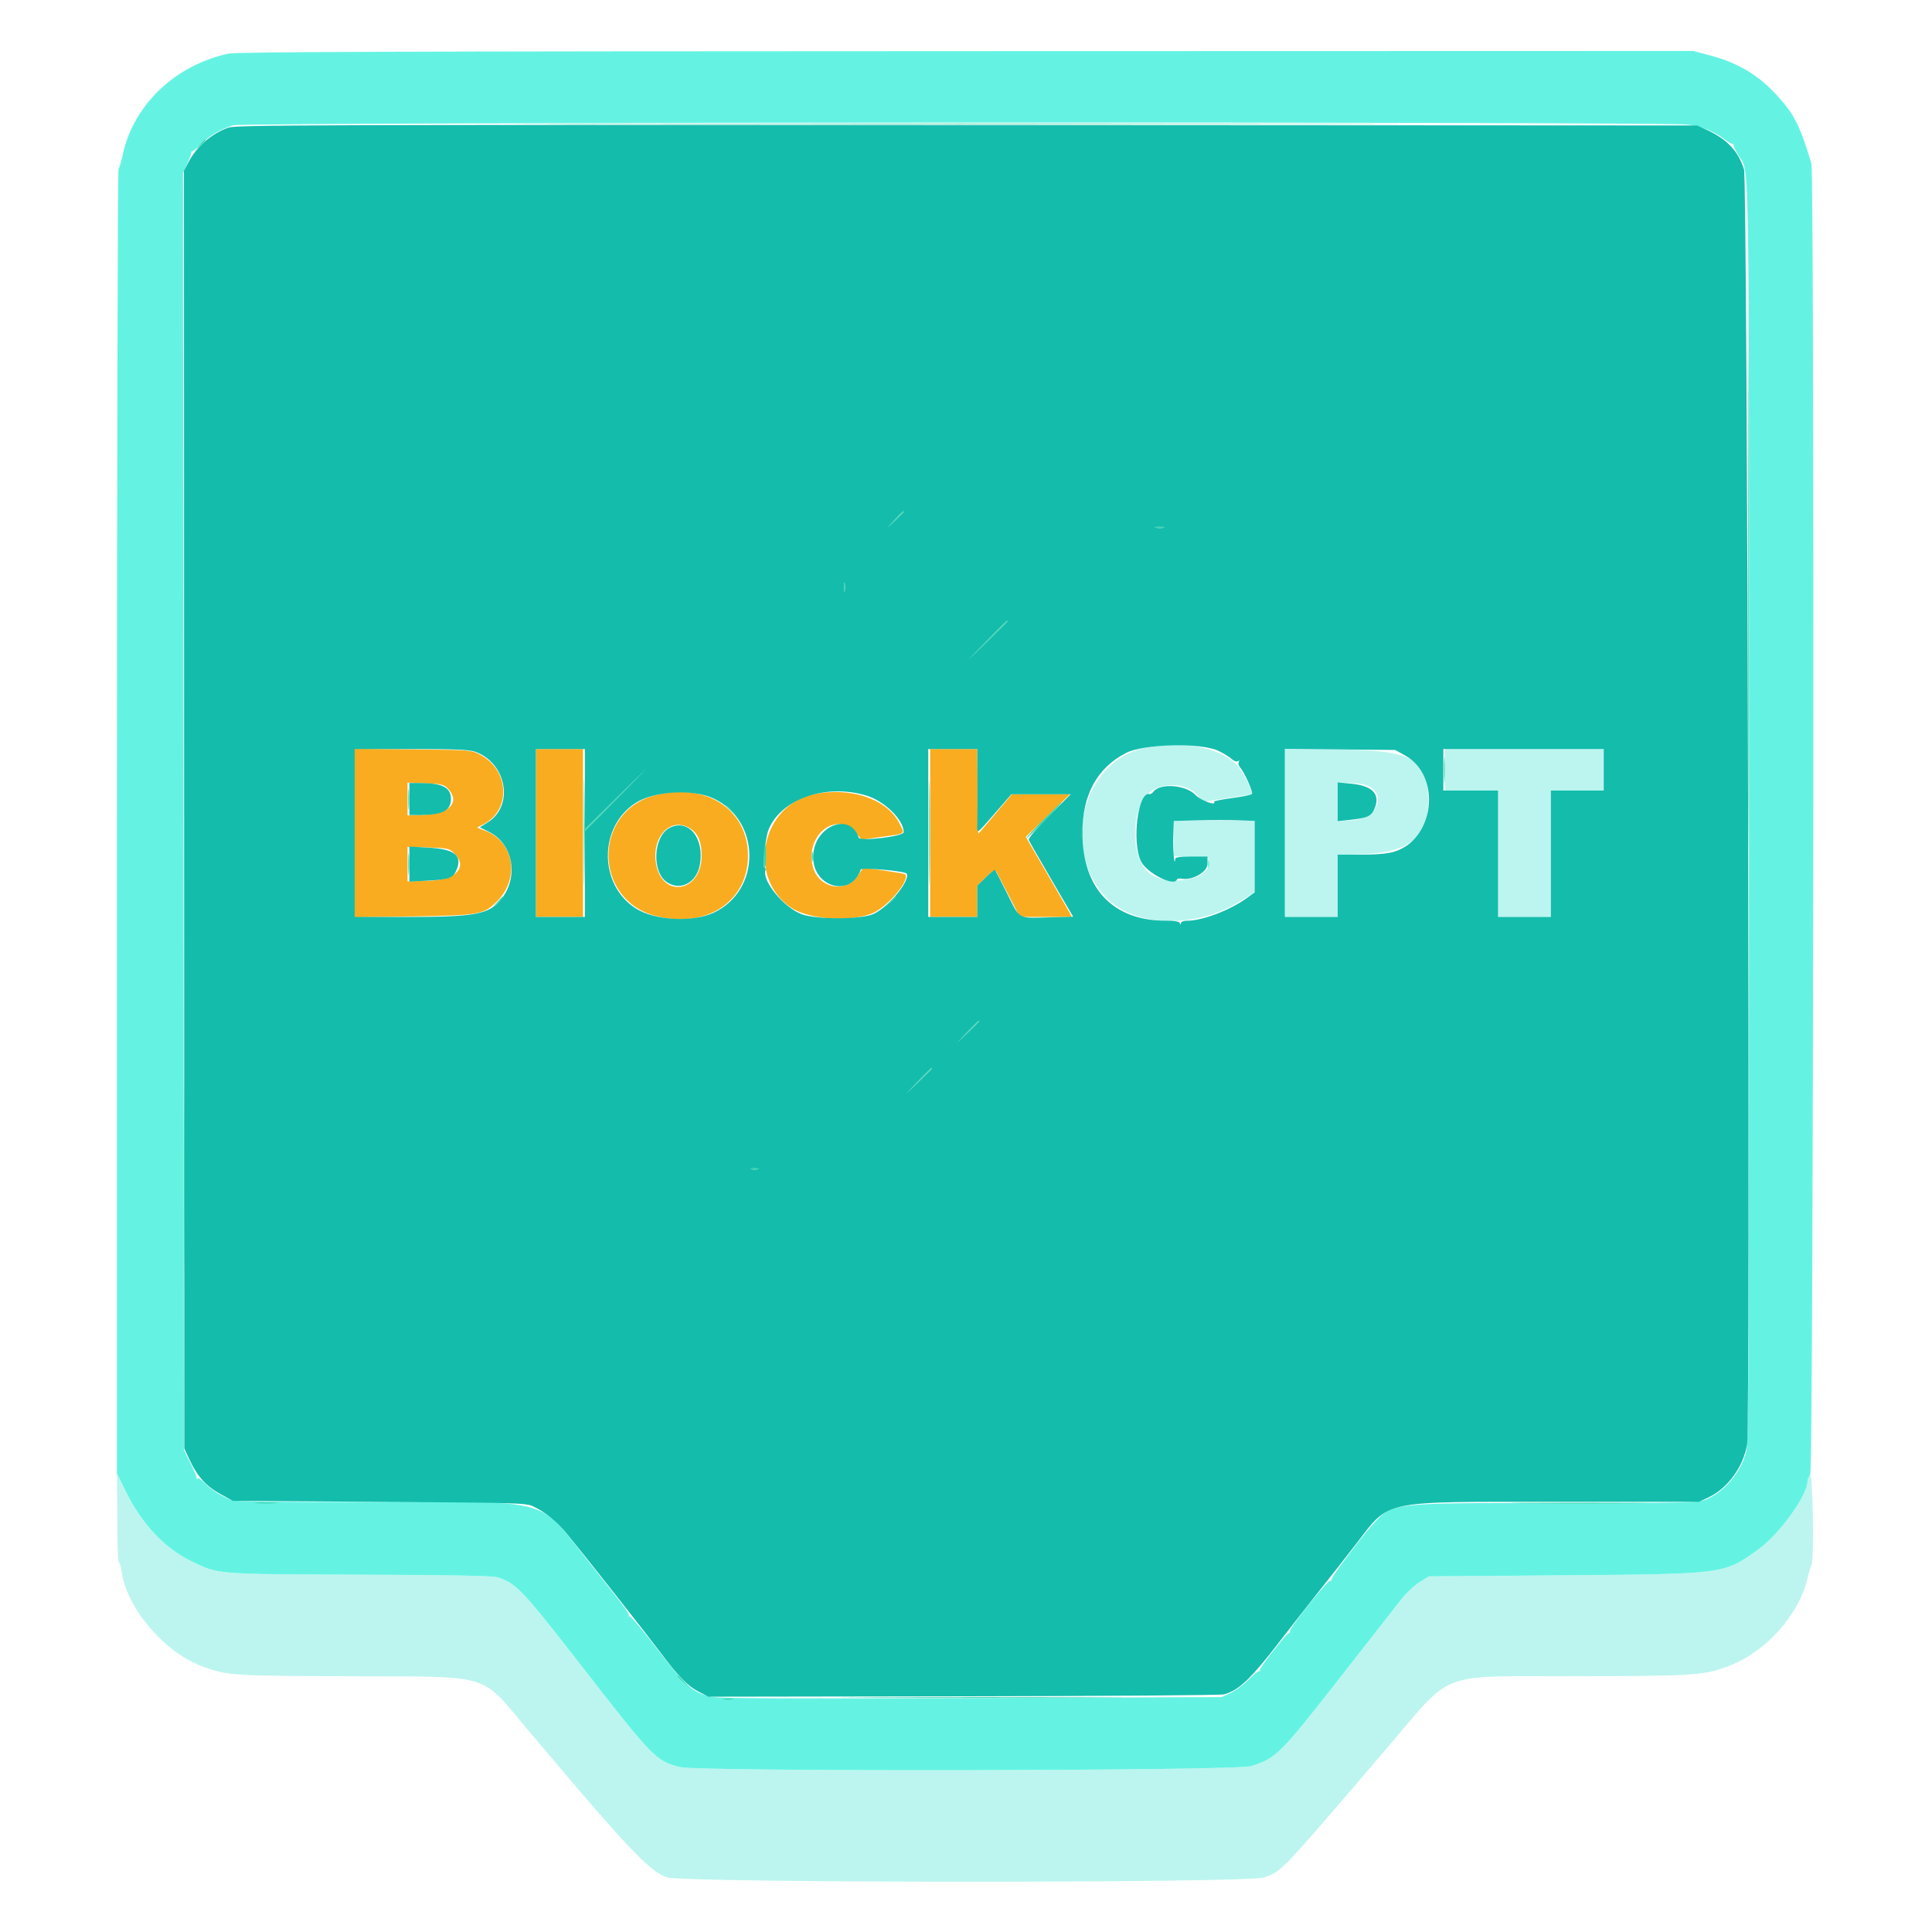
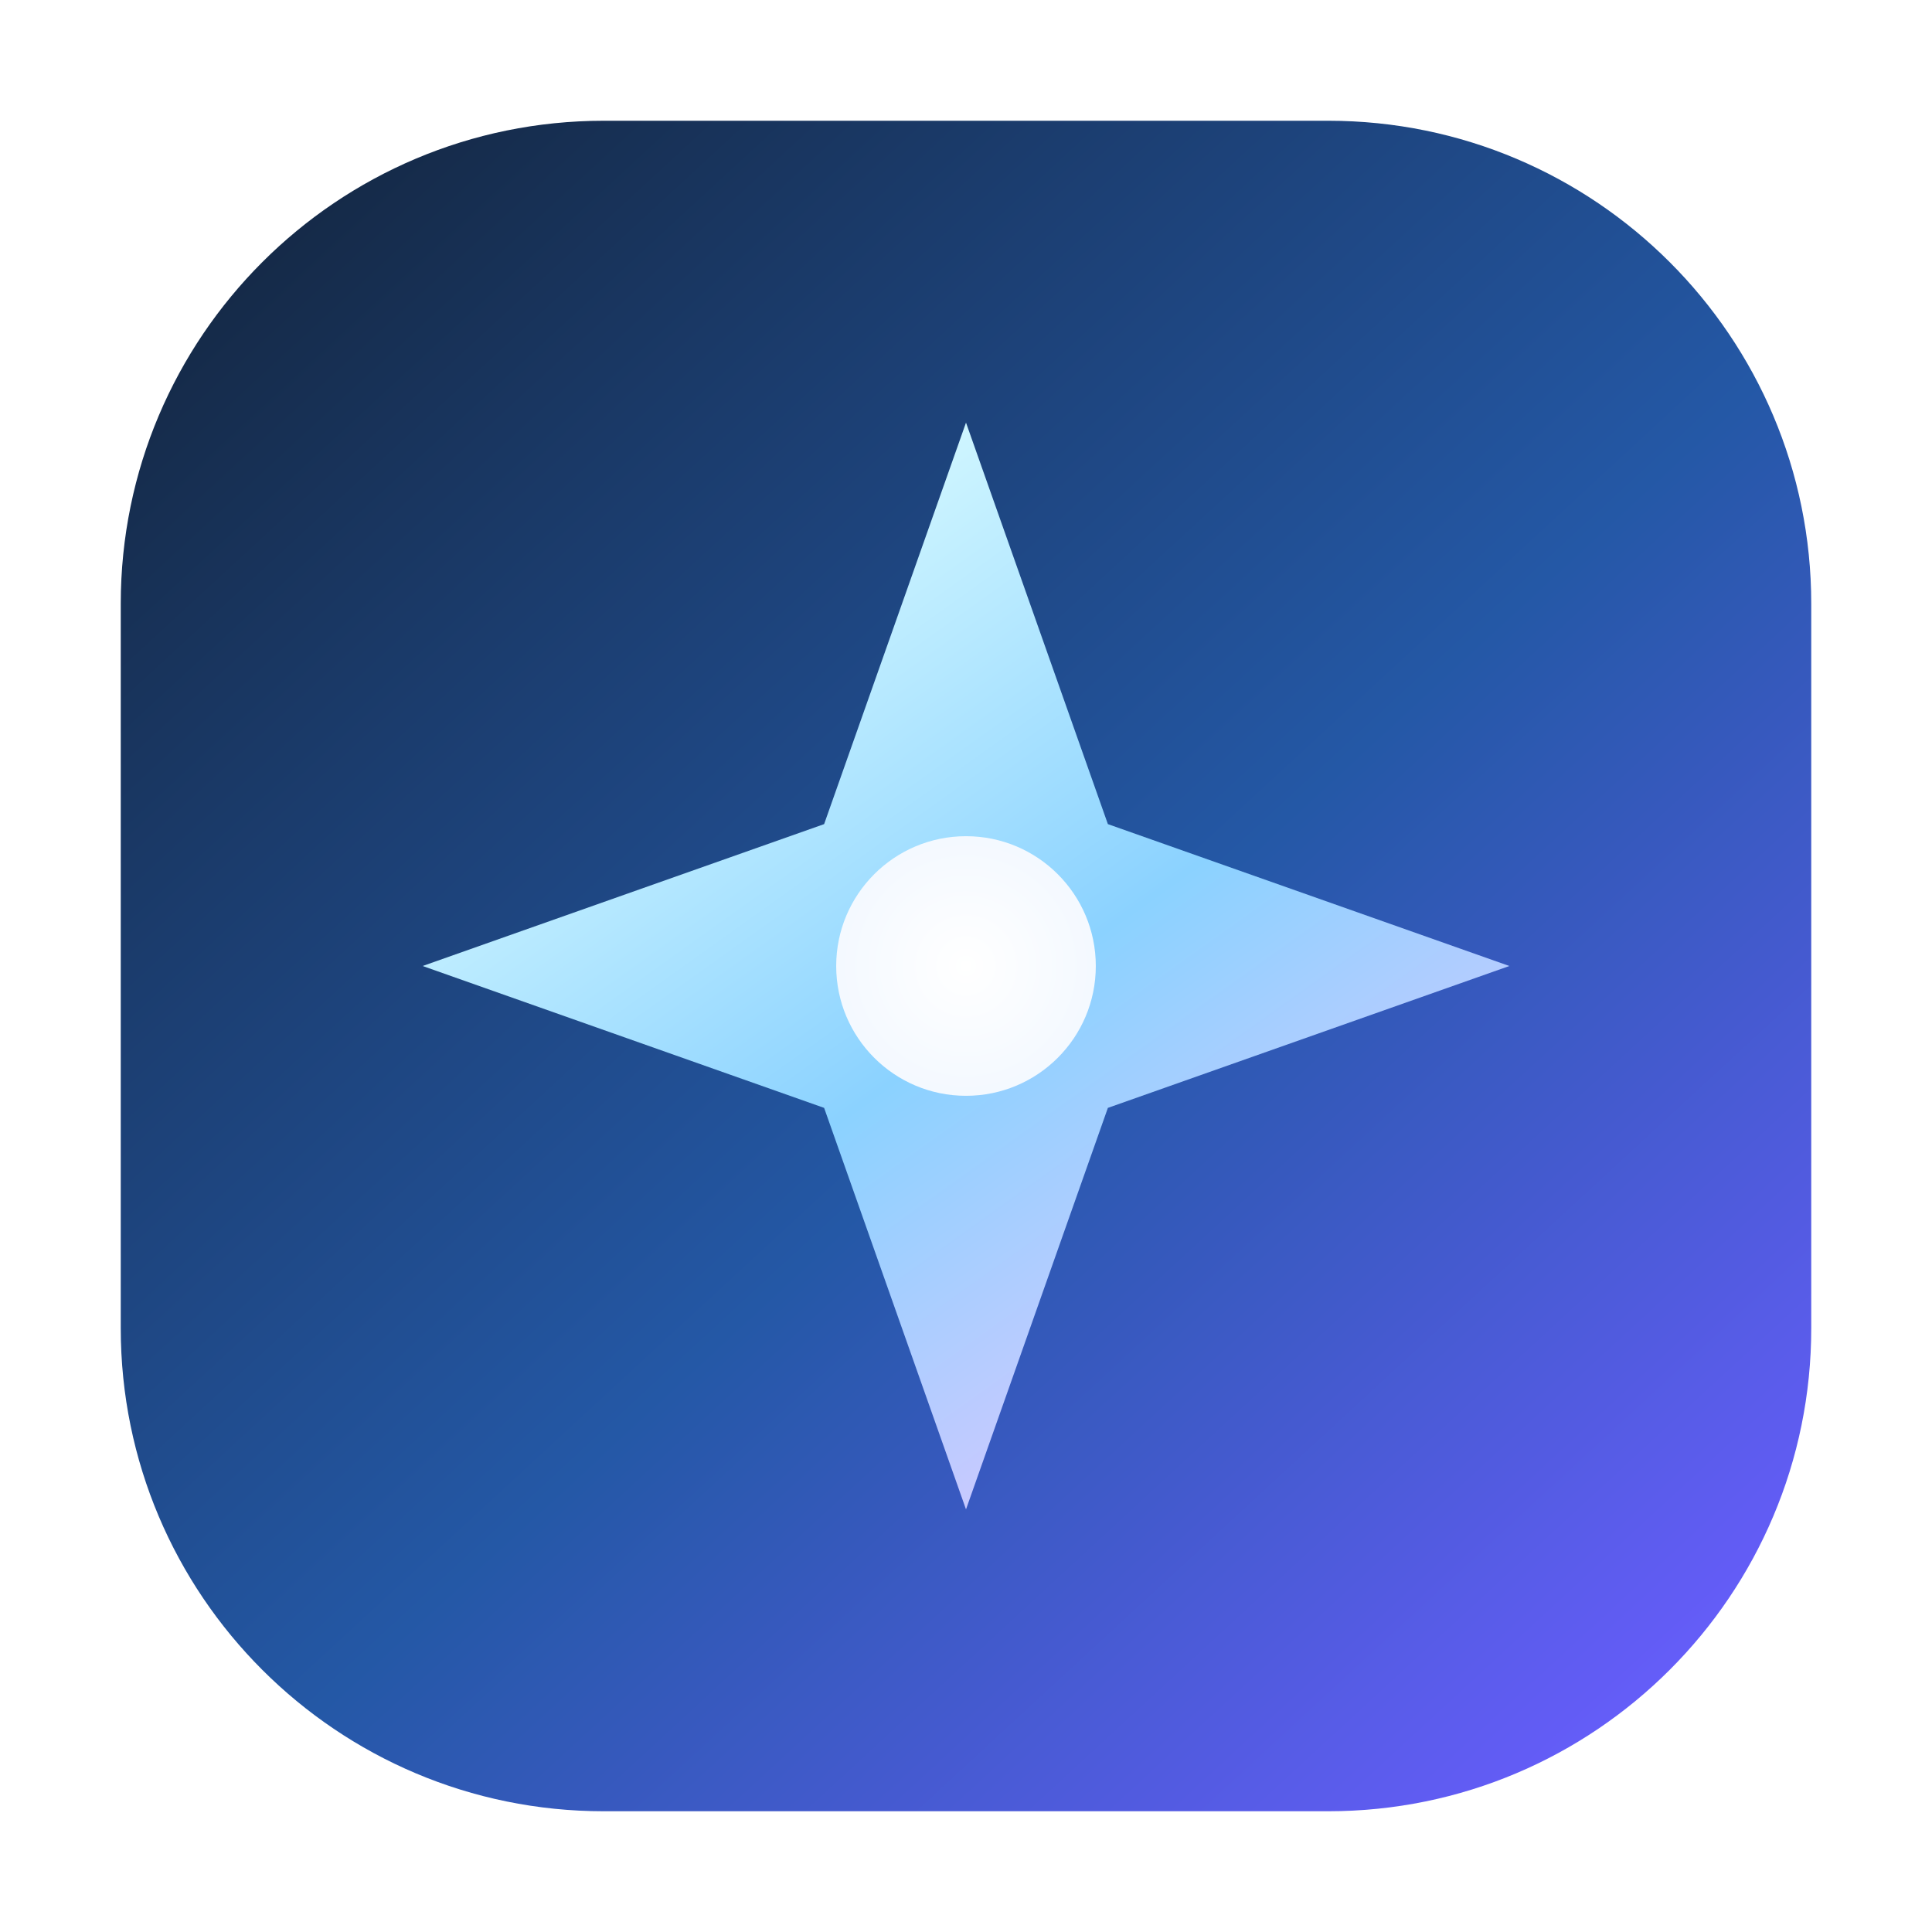
- <svg xmlns="http://www.w3.org/2000/svg" id="svg" version="1.1" width="400" height="400" viewBox="0, 0, 400,400">
-   <g id="svgg">
-     <path id="path0" d="M236.871 154.878 C 224.190 157.637,219.538 175.800,228.960 185.763 C 234.804 191.941,247.354 192.373,256.543 186.711 L 259.766 184.725 259.766 177.324 L 259.766 169.922 251.367 169.922 L 242.969 169.922 242.969 173.618 L 242.969 177.314 246.582 177.427 L 250.195 177.539 250.195 178.906 C 250.195 182.399,240.997 183.622,237.702 180.568 C 233.778 176.929,234.214 166.586,238.410 163.758 C 241.275 161.826,245.990 162.276,247.962 164.669 L 249.091 166.038 254.031 165.246 C 256.748 164.810,259.059 164.453,259.167 164.453 C 259.576 164.453,257.950 160.919,256.770 159.245 C 253.758 154.972,245.136 153.080,236.871 154.878 M266.016 172.439 L 266.016 189.844 271.484 189.844 L 276.953 189.844 276.953 183.444 L 276.953 177.044 282.129 176.855 C 291.703 176.505,295.703 173.259,295.703 165.838 C 295.703 157.108,292.586 155.322,277.051 155.153 L 266.016 155.034 266.016 172.439 M299.219 159.375 L 299.219 163.672 304.688 163.672 L 310.156 163.672 310.156 176.758 L 310.156 189.844 315.625 189.844 L 321.094 189.844 321.094 176.758 L 321.094 163.672 326.563 163.672 L 332.031 163.672 332.031 159.375 L 332.031 155.078 315.625 155.078 L 299.219 155.078 299.219 159.375 M282.766 162.542 C 287.378 164.150,285.318 169.488,279.954 169.832 L 276.953 170.025 276.953 166.067 L 276.953 162.109 279.239 162.109 C 280.496 162.109,282.083 162.304,282.766 162.542 M374.707 305.345 C 374.438 305.815,374.219 306.456,374.219 306.771 C 374.219 309.662,368.300 317.750,363.872 320.909 C 356.865 325.909,357.064 325.883,323.992 326.145 L 295.836 326.367 293.914 327.554 C 292.857 328.207,291.168 329.789,290.162 331.070 C 289.155 332.351,283.728 339.287,278.102 346.484 C 264.862 363.424,264.279 364.007,258.949 365.666 C 255.768 366.656,144.396 366.829,140.717 365.850 C 135.740 364.525,135.225 363.992,120.069 344.489 C 108.183 329.195,106.809 327.750,103.028 326.569 C 101.981 326.242,93.848 326.085,74.512 326.019 C 44.482 325.915,45.286 325.979,39.654 323.246 C 34.100 320.550,29.460 315.636,26.004 308.789 L 24.230 305.273 24.261 314.355 C 24.277 319.351,24.428 323.438,24.595 323.438 C 24.763 323.438,25.014 324.272,25.155 325.293 C 26.218 333.024,34.170 342.281,42.188 345.123 C 47.229 346.911,48.248 346.975,72.656 347.053 C 102.127 347.147,99.354 346.320,109.095 357.915 C 129.302 381.970,134.419 387.416,137.992 388.672 C 141.413 389.874,258.575 389.902,261.735 388.701 C 265.547 387.253,264.600 388.248,286.646 362.517 C 301.280 345.436,296.921 347.133,326.367 347.057 C 351.008 346.993,352.781 346.874,357.893 344.940 C 365.603 342.024,372.468 334.351,374.245 326.664 C 374.481 325.641,374.840 324.453,375.043 324.023 C 375.646 322.743,375.315 304.284,374.707 305.345 " stroke="none" fill="#bcf5ef" fill-rule="evenodd" />
-     <path id="path1" d="M47.266 11.104 C 36.069 13.593,27.554 21.807,25.368 32.227 C 25.098 33.516,24.728 34.737,24.548 34.941 C 24.367 35.146,24.219 96.024,24.219 170.226 L 24.219 305.140 25.998 308.722 C 29.403 315.578,34.061 320.531,39.654 323.246 C 45.286 325.979,44.482 325.915,74.512 326.019 C 93.848 326.085,101.981 326.242,103.028 326.569 C 106.809 327.750,108.183 329.195,120.069 344.489 C 135.225 363.992,135.740 364.525,140.717 365.850 C 144.396 366.829,255.768 366.656,258.949 365.666 C 264.279 364.007,264.862 363.424,278.102 346.484 C 283.728 339.287,289.155 332.351,290.162 331.070 C 291.168 329.789,292.857 328.207,293.914 327.554 L 295.836 326.367 323.992 326.145 C 357.064 325.883,356.865 325.909,363.872 320.909 C 368.372 317.699,374.219 309.655,374.219 306.676 C 374.219 306.309,374.477 305.667,374.792 305.250 C 375.476 304.347,375.705 36.047,375.024 33.817 C 372.616 25.926,371.526 23.756,368.024 19.876 C 364.192 15.630,359.928 13.052,354.201 11.517 L 350.586 10.549 200.000 10.588 C 82.893 10.618,48.936 10.733,47.266 11.104 M349.607 25.808 C 352.520 26.281,355.017 27.296,357.010 28.819 C 357.774 29.403,358.530 29.837,358.691 29.784 C 358.853 29.731,358.945 29.819,358.898 29.980 C 358.850 30.142,359.274 31.064,359.841 32.031 C 362.293 36.216,362.109 25.187,362.109 168.359 C 362.109 286.273,362.050 298.888,361.489 300.808 C 360.293 304.898,357.180 308.626,353.563 310.298 C 351.771 311.127,351.540 311.133,322.070 311.162 C 287.414 311.196,288.388 311.079,284.146 315.695 C 281.886 318.155,275.569 326.591,275.684 326.997 C 275.737 327.188,275.640 327.300,275.468 327.246 C 274.911 327.072,267.057 336.876,267.057 337.745 C 267.057 338.016,266.935 338.204,266.785 338.162 C 266.418 338.059,260.716 345.354,260.840 345.767 C 260.894 345.947,260.806 346.051,260.645 346.000 C 260.483 345.948,259.507 346.753,258.475 347.789 C 257.443 348.824,255.773 350.053,254.764 350.520 L 252.930 351.367 201.172 351.563 C 163.606 351.704,148.848 351.637,147.350 351.318 C 143.564 350.511,142.076 349.210,136.208 341.587 C 133.238 337.728,130.631 334.619,130.414 334.678 C 130.197 334.737,130.112 334.636,130.225 334.454 C 130.337 334.272,129.176 332.554,127.643 330.636 C 126.111 328.718,123.066 324.863,120.877 322.070 C 111.546 310.164,114.197 310.838,77.148 310.950 C 58.196 311.006,49.002 310.900,48.112 310.612 C 46.223 310.003,43.725 308.452,42.421 307.080 C 41.797 306.424,41.133 305.982,40.946 306.098 C 40.759 306.213,40.649 306.163,40.701 305.986 C 40.754 305.809,40.187 304.437,39.441 302.938 L 38.086 300.212 37.986 168.017 L 37.886 35.822 38.830 33.761 C 39.349 32.628,39.701 31.599,39.613 31.475 C 39.525 31.351,39.541 31.308,39.647 31.379 C 39.754 31.450,40.632 30.752,41.598 29.826 C 43.453 28.049,45.660 26.757,48.242 25.938 C 50.306 25.284,345.589 25.156,349.607 25.808 M250.091 178.906 C 250.091 179.658,250.171 179.966,250.269 179.590 C 250.368 179.214,250.368 178.599,250.269 178.223 C 250.171 177.847,250.091 178.154,250.091 178.906 " stroke="none" fill="#64f3e3" fill-rule="evenodd" />
-     <path id="path2" d="M73.438 172.478 L 73.438 189.920 85.254 189.730 C 99.379 189.503,100.137 189.367,102.932 186.572 C 107.665 181.839,106.412 174.274,100.521 172.025 L 98.747 171.347 100.108 170.650 C 105.868 167.695,105.450 159.375,99.384 156.252 C 97.495 155.279,97.416 155.273,85.461 155.155 L 73.438 155.036 73.438 172.478 M110.938 172.461 L 110.938 189.844 115.820 189.844 L 120.703 189.844 120.703 172.461 L 120.703 155.078 115.820 155.078 L 110.938 155.078 110.938 172.461 M192.578 172.461 L 192.578 189.844 197.461 189.844 L 202.344 189.844 202.344 186.605 L 202.344 183.366 204.117 181.626 C 205.572 180.197,205.955 179.990,206.257 180.470 C 206.459 180.792,207.639 183.030,208.879 185.444 L 211.133 189.834 216.518 189.839 L 221.902 189.844 221.445 188.965 C 221.193 188.481,219.049 184.755,216.681 180.683 L 212.375 173.280 216.947 168.867 L 221.519 164.453 215.508 164.453 L 209.498 164.453 206.019 168.565 L 202.539 172.677 202.434 163.877 L 202.329 155.078 197.454 155.078 L 192.578 155.078 192.578 172.461 M92.646 163.175 C 95.373 165.903,93.219 168.502,88.076 168.690 L 84.375 168.825 84.375 165.430 L 84.375 162.034 88.076 162.169 C 91.278 162.286,91.894 162.422,92.646 163.175 M135.547 164.685 C 122.701 168.100,122.835 186.270,135.730 189.629 C 146.189 192.353,154.860 186.696,154.860 177.148 C 154.860 167.553,146.078 161.886,135.547 164.685 M168.436 164.454 C 157.721 166.727,154.640 181.432,163.550 187.767 C 167.061 190.263,175.304 190.982,180.273 189.225 C 183.484 188.090,188.573 182.192,187.375 180.995 C 187.219 180.839,180.131 179.762,178.847 179.700 C 178.707 179.693,178.236 180.292,177.800 181.030 C 175.440 185.031,169.545 184.089,168.313 179.515 C 166.551 172.973,173.121 167.718,177.185 172.418 L 178.414 173.841 182.631 173.249 C 187.685 172.540,187.384 172.782,186.175 170.395 C 183.652 165.416,175.991 162.851,168.436 164.454 M143.009 171.596 C 144.558 172.637,145.268 174.383,145.268 177.148 C 145.268 184.847,136.937 186.156,135.794 178.637 C 134.934 172.981,139.068 168.946,143.009 171.596 M93.915 176.533 C 97.005 179.439,94.554 182.180,88.706 182.359 L 84.375 182.491 84.375 178.906 L 84.375 175.322 88.641 175.454 C 92.524 175.574,92.999 175.671,93.915 176.533 " stroke="none" fill="#f9ac1f" fill-rule="evenodd" />
-     <path id="path3" d="M47.289 26.424 C 43.906 27.611,40.796 30.268,39.127 33.398 L 38.086 35.352 38.121 167.621 L 38.157 299.891 39.347 302.435 C 40.896 305.746,42.771 307.775,45.794 309.414 L 48.242 310.742 78.516 310.938 C 106.969 311.121,108.883 311.177,110.352 311.859 C 112.884 313.037,115.294 314.998,117.452 317.641 C 121.559 322.668,133.801 338.207,136.637 341.992 C 140.526 347.183,142.380 349.083,144.727 350.285 L 146.680 351.285 199.507 351.202 C 228.562 351.157,252.830 350.978,253.436 350.804 C 256.573 349.905,259.068 347.508,265.234 339.472 C 267.275 336.813,270.708 332.425,272.862 329.721 C 275.016 327.017,278.500 322.576,280.605 319.852 C 287.912 310.398,285.374 310.939,322.445 310.934 L 351.758 310.930 353.711 310.019 C 357.693 308.162,360.960 303.671,361.724 299.003 C 362.410 294.821,361.784 37.316,361.084 35.098 C 359.869 31.252,357.585 28.833,353.320 26.874 L 351.367 25.977 200.195 25.896 C 64.198 25.824,48.849 25.877,47.289 26.424 M187.109 105.975 C 187.109 106.039,186.362 106.786,185.449 107.636 L 183.789 109.180 185.333 107.520 C 186.769 105.976,187.109 105.680,187.109 105.975 M240.923 109.253 C 240.549 109.351,239.846 109.354,239.360 109.261 C 238.874 109.167,239.180 109.087,240.039 109.083 C 240.898 109.079,241.296 109.155,240.923 109.253 M174.886 122.359 C 174.792 122.845,174.712 122.539,174.708 121.680 C 174.704 120.820,174.780 120.423,174.878 120.796 C 174.976 121.170,174.979 121.873,174.886 122.359 M208.594 128.621 C 208.594 128.678,206.792 130.480,204.590 132.625 L 200.586 136.523 204.485 132.520 C 208.106 128.801,208.594 128.338,208.594 128.621 M252.144 155.404 C 253.215 155.890,254.477 156.650,254.947 157.091 C 255.445 157.559,256.002 157.771,256.281 157.598 C 256.598 157.402,256.661 157.463,256.467 157.777 C 256.305 158.039,256.446 158.553,256.779 158.922 C 257.625 159.856,259.471 163.981,259.223 164.382 C 259.111 164.564,257.260 164.946,255.110 165.230 C 252.960 165.515,251.270 165.859,251.355 165.995 C 251.948 166.956,248.569 165.724,247.521 164.598 C 245.569 162.501,240.196 162.076,238.805 163.909 C 238.556 164.237,238.205 164.463,238.024 164.411 C 235.601 163.713,234.251 174.444,236.265 178.392 C 237.498 180.809,243.149 183.638,243.663 182.096 C 243.726 181.908,244.170 181.829,244.650 181.921 C 246.833 182.338,250.000 180.537,250.000 178.878 L 250.000 177.344 246.680 177.344 C 244.305 177.344,243.348 177.483,243.320 177.832 C 243.163 179.812,242.799 175.869,242.899 173.258 L 243.025 169.965 247.977 169.846 C 250.701 169.780,254.468 169.777,256.348 169.839 L 259.766 169.952 259.766 177.357 L 259.766 184.761 258.126 185.949 C 254.665 188.456,248.955 190.625,245.816 190.625 C 245.065 190.625,244.518 190.828,244.500 191.113 C 244.476 191.504,244.430 191.504,244.273 191.113 C 244.142 190.789,243.174 190.625,241.393 190.625 C 230.439 190.625,224.120 183.989,224.097 172.461 C 224.082 164.596,227.109 159.021,233.085 155.910 C 236.709 154.024,248.415 153.713,252.144 155.404 M98.374 155.642 C 104.906 157.946,106.488 166.833,100.978 170.264 L 99.342 171.283 101.318 172.270 C 106.319 174.769,107.469 181.791,103.624 186.361 C 101.135 189.318,98.220 189.844,84.303 189.844 L 73.438 189.844 73.438 172.461 L 73.438 155.078 85.107 155.078 C 94.275 155.078,97.119 155.199,98.374 155.642 M121.094 163.374 L 121.094 171.671 127.441 165.425 L 133.789 159.180 127.441 165.629 L 121.094 172.079 121.094 180.961 L 121.094 189.844 116.016 189.844 L 110.938 189.844 110.938 172.461 L 110.938 155.078 116.016 155.078 L 121.094 155.078 121.094 163.374 M202.378 161.816 C 202.398 165.522,202.385 169.390,202.350 170.410 C 202.268 172.783,202.044 172.909,205.997 168.359 L 209.391 164.453 215.529 164.453 L 221.667 164.453 217.223 168.909 C 214.595 171.545,212.863 173.580,212.983 173.890 C 213.095 174.178,215.211 177.876,217.686 182.107 L 222.185 189.800 217.440 189.920 C 210.538 190.093,211.269 190.495,208.538 185.030 C 207.231 182.414,206.089 180.197,206.002 180.102 C 205.915 180.008,205.056 180.704,204.093 181.649 L 202.344 183.366 202.344 186.605 L 202.344 189.844 197.266 189.844 L 192.188 189.844 192.188 172.461 L 192.188 155.078 197.266 155.078 L 202.344 155.078 202.378 161.816 M290.902 156.401 C 298.537 160.632,297.028 173.849,288.624 176.345 C 287.255 176.752,284.983 176.953,281.765 176.953 L 276.953 176.953 276.953 183.398 L 276.953 189.844 271.484 189.844 L 266.016 189.844 266.016 172.439 L 266.016 155.035 277.441 155.154 L 288.867 155.273 290.902 156.401 M332.031 159.375 L 332.031 163.672 326.563 163.672 L 321.094 163.672 321.094 176.758 L 321.094 189.844 315.625 189.844 L 310.156 189.844 310.156 176.758 L 310.156 163.672 304.492 163.672 L 298.828 163.672 298.828 159.375 L 298.828 155.078 315.430 155.078 L 332.031 155.078 332.031 159.375 M84.766 165.430 L 84.766 168.750 87.012 168.741 C 91.636 168.721,93.359 167.823,93.359 165.430 C 93.359 163.037,91.636 162.138,87.012 162.119 L 84.766 162.109 84.766 165.430 M276.953 166.005 L 276.953 170.013 279.571 169.733 C 283.136 169.351,283.928 168.981,284.594 167.385 C 285.831 164.426,284.162 162.667,279.725 162.255 L 276.953 161.997 276.953 166.005 M147.674 165.285 C 157.628 169.904,157.654 184.395,147.717 188.989 C 143.367 191.000,135.579 190.572,131.675 188.108 C 123.916 183.210,123.914 171.088,131.673 166.191 C 135.508 163.770,143.441 163.320,147.674 165.285 M179.313 164.689 C 183.105 165.816,187.090 169.708,187.106 172.300 C 187.111 173.162,178.069 174.247,177.793 173.418 C 175.950 167.888,168.359 171.127,168.359 177.443 C 168.359 183.797,176.257 185.879,178.204 180.037 C 178.371 179.537,187.369 180.331,187.706 180.876 C 188.546 182.235,184.022 187.762,180.879 189.217 C 178.393 190.367,169.266 190.423,166.064 189.308 C 162.402 188.032,157.707 182.374,158.486 180.176 C 158.581 179.907,158.505 179.688,158.317 179.688 C 157.806 179.688,158.460 173.341,159.138 171.718 C 161.778 165.401,170.949 162.206,179.313 164.689 M138.672 171.382 C 135.234 173.113,134.871 180.547,138.121 182.676 C 140.911 184.504,144.192 182.770,144.883 179.102 C 145.924 173.581,142.574 169.418,138.672 171.382 M84.766 178.906 L 84.766 182.535 88.624 182.323 C 92.996 182.082,93.832 181.767,94.522 180.101 C 95.767 177.095,94.117 175.792,88.685 175.493 L 84.766 175.277 84.766 178.906 M202.734 211.439 C 202.734 211.500,201.724 212.511,200.488 213.685 L 198.242 215.820 200.377 213.574 C 202.361 211.488,202.734 211.149,202.734 211.439 M192.969 221.203 C 192.969 221.263,191.782 222.449,190.332 223.839 L 187.695 226.367 190.223 223.730 C 192.571 221.281,192.969 220.915,192.969 221.203 M156.934 242.066 C 156.558 242.164,155.942 242.164,155.566 242.066 C 155.190 241.968,155.498 241.888,156.250 241.888 C 157.002 241.888,157.310 241.968,156.934 242.066 " stroke="none" fill="#14bcac" fill-rule="evenodd" />
-     <path id="path4" d="M124.121 25.684 C 165.210 25.738,232.446 25.738,273.535 25.684 C 314.624 25.629,281.006 25.584,198.828 25.584 C 116.650 25.584,83.032 25.629,124.121 25.684 M41.186 30.176 L 40.039 31.445 41.309 30.298 C 42.007 29.667,42.578 29.096,42.578 29.028 C 42.578 28.727,42.256 28.992,41.186 30.176 M361.910 124.023 C 361.911 170.000,361.956 188.751,362.012 165.691 C 362.067 142.632,362.067 105.015,362.012 82.098 C 361.956 59.180,361.910 78.047,361.910 124.023 M185.333 107.520 L 183.789 109.180 185.449 107.636 C 186.993 106.200,187.289 105.859,186.993 105.859 C 186.930 105.859,186.182 106.606,185.333 107.520 M239.360 109.261 C 239.846 109.354,240.549 109.351,240.923 109.253 C 241.296 109.155,240.898 109.079,240.039 109.083 C 239.180 109.087,238.874 109.167,239.360 109.261 M174.708 121.680 C 174.712 122.539,174.792 122.845,174.886 122.359 C 174.979 121.873,174.976 121.170,174.878 120.796 C 174.780 120.423,174.704 120.820,174.708 121.680 M204.485 132.520 L 200.586 136.523 204.590 132.625 C 208.309 129.003,208.771 128.516,208.489 128.516 C 208.431 128.516,206.629 130.317,204.485 132.520 M120.883 172.461 C 120.883 182.129,120.933 185.996,120.995 181.055 L 121.107 172.070 127.448 165.625 L 133.789 159.180 127.449 165.417 L 121.110 171.655 120.996 163.269 C 120.933 158.656,120.882 162.793,120.883 172.461 M192.367 172.461 C 192.367 182.129,192.418 186.028,192.480 181.126 C 192.542 176.223,192.542 168.313,192.480 163.548 C 192.418 158.782,192.367 162.793,192.367 172.461 M298.976 159.375 C 298.976 161.846,299.039 162.856,299.117 161.621 C 299.194 160.386,299.194 158.364,299.117 157.129 C 299.039 155.894,298.976 156.904,298.976 159.375 M84.514 165.430 C 84.512 167.363,84.579 168.204,84.660 167.297 C 84.742 166.390,84.743 164.808,84.663 163.781 C 84.582 162.754,84.515 163.496,84.514 165.430 M216.028 169.714 C 214.002 171.748,212.424 173.463,212.520 173.525 C 212.616 173.586,214.355 171.922,216.385 169.826 C 218.414 167.730,219.992 166.016,219.892 166.016 C 219.793 166.016,218.054 167.680,216.028 169.714 M150.391 166.919 C 150.391 166.986,150.962 167.558,151.660 168.189 L 152.930 169.336 151.782 168.066 C 150.713 166.883,150.391 166.617,150.391 166.919 M223.949 172.461 C 223.951 173.750,224.024 174.230,224.111 173.528 C 224.198 172.826,224.196 171.771,224.107 171.184 C 224.018 170.597,223.947 171.172,223.949 172.461 M158.139 177.149 C 158.067 178.546,158.140 179.689,158.301 179.688 C 158.462 179.688,158.594 178.545,158.594 177.148 C 158.594 173.870,158.308 173.870,158.139 177.149 M84.516 178.906 C 84.516 180.947,84.582 181.782,84.662 180.762 C 84.743 179.741,84.743 178.071,84.662 177.051 C 84.582 176.030,84.516 176.865,84.516 178.906 M168.075 177.344 C 168.075 178.311,168.151 178.706,168.244 178.223 C 168.338 177.739,168.338 176.948,168.244 176.465 C 168.151 175.981,168.075 176.377,168.075 177.344 M102.905 186.816 L 101.758 188.086 103.027 186.939 C 103.726 186.308,104.297 185.736,104.297 185.669 C 104.297 185.367,103.975 185.633,102.905 186.816 M184.155 186.816 L 183.008 188.086 184.277 186.939 C 184.976 186.308,185.547 185.736,185.547 185.669 C 185.547 185.367,185.225 185.633,184.155 186.816 M38.077 243.359 C 38.077 261.299,38.125 268.638,38.183 259.668 C 38.242 250.698,38.242 236.021,38.183 227.051 C 38.125 218.081,38.077 225.420,38.077 243.359 M200.377 213.574 L 198.242 215.820 200.488 213.685 C 202.575 211.702,202.913 211.328,202.623 211.328 C 202.562 211.328,201.552 212.339,200.377 213.574 M190.223 223.730 L 187.695 226.367 190.332 223.839 C 192.781 221.492,193.147 221.094,192.860 221.094 C 192.800 221.094,191.613 222.280,190.223 223.730 M155.566 242.066 C 155.942 242.164,156.558 242.164,156.934 242.066 C 157.310 241.968,157.002 241.888,156.250 241.888 C 155.498 241.888,155.190 241.968,155.566 242.066 M53.027 311.225 C 54.155 311.304,56.001 311.304,57.129 311.225 C 58.257 311.147,57.334 311.082,55.078 311.082 C 52.822 311.082,51.899 311.147,53.027 311.225 M315.555 311.230 C 321.855 311.291,332.050 311.291,338.211 311.230 C 344.373 311.170,339.219 311.120,326.758 311.120 C 314.297 311.121,309.256 311.170,315.555 311.230 M140.234 346.997 C 140.234 347.064,140.806 347.636,141.504 348.267 L 142.773 349.414 141.626 348.145 C 140.557 346.961,140.234 346.695,140.234 346.997 M179.395 351.465 C 192.446 351.522,213.804 351.522,226.855 351.465 C 239.907 351.408,229.229 351.361,203.125 351.361 C 177.021 351.361,166.343 351.408,179.395 351.465 M149.902 351.838 C 150.386 351.931,151.177 351.931,151.660 351.838 C 152.144 351.745,151.748 351.669,150.781 351.669 C 149.814 351.669,149.419 351.745,149.902 351.838 " stroke="none" fill="#3cd4ac" fill-rule="evenodd" />
-   </g>
+ <svg xmlns="http://www.w3.org/2000/svg" width="1024" height="1024" viewBox="0 0 64 64" fill="none">
+   <defs>
+     <linearGradient id="blockgpt-link-card" x1="8" y1="6" x2="56" y2="58" gradientUnits="userSpaceOnUse">
+       <stop stop-color="#142742" />
+       <stop offset="0.55" stop-color="#2458A6" />
+       <stop offset="1" stop-color="#6A5DFF" />
+     </linearGradient>
+     <linearGradient id="blockgpt-link-star" x1="22" y1="18" x2="42" y2="46" gradientUnits="userSpaceOnUse">
+       <stop stop-color="#D9FBFF" />
+       <stop offset="0.55" stop-color="#8BD2FF" />
+       <stop offset="1" stop-color="#D3C8FF" />
+     </linearGradient>
+     <radialGradient id="blockgpt-link-core" cx="0" cy="0" r="1" gradientUnits="userSpaceOnUse" gradientTransform="translate(32 32) rotate(90) scale(8)">
+       <stop stop-color="#FFFFFF" />
+       <stop offset="1" stop-color="#EAF3FF" />
+     </radialGradient>
+   </defs>
+   <rect x="4" y="4" width="56" height="56" rx="16" fill="url(#blockgpt-link-card)" />
+   <path d="M32 14L36.7 27.3L50 32L36.7 36.7L32 50L27.3 36.7L14 32L27.3 27.3L32 14Z" fill="url(#blockgpt-link-star)" />
+   <circle cx="32" cy="32" r="4.3" fill="url(#blockgpt-link-core)" />
</svg>
